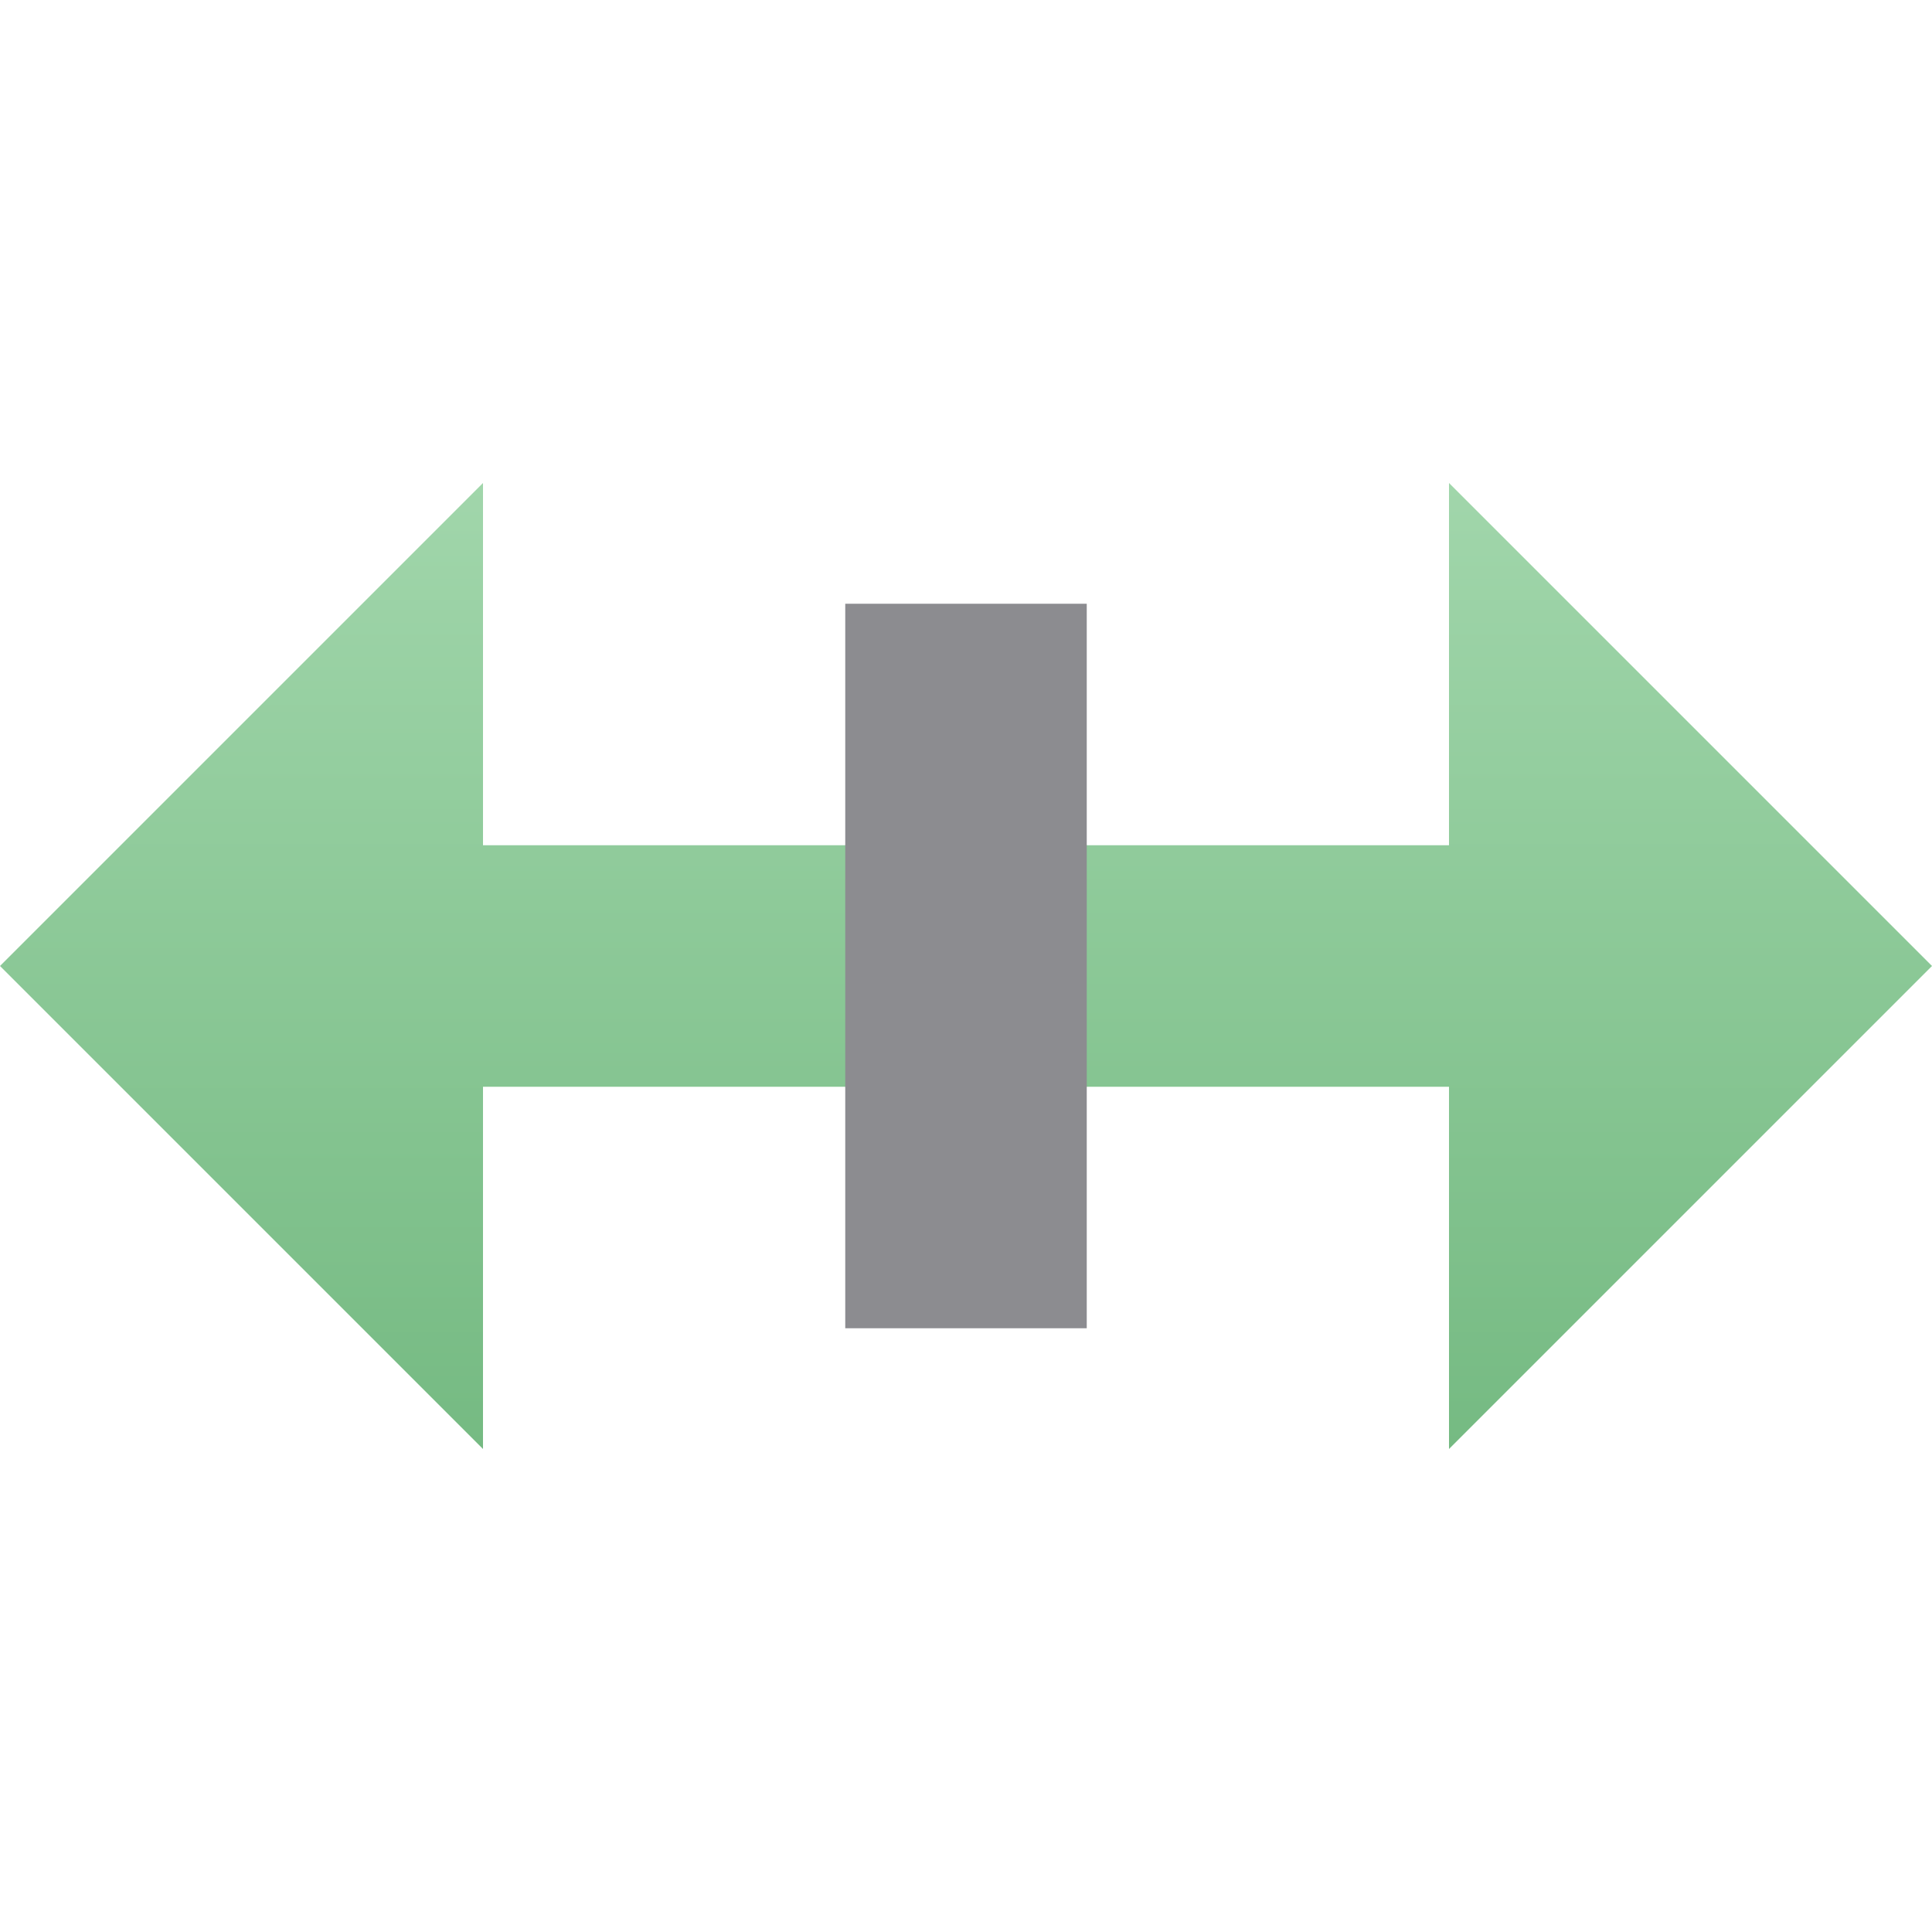
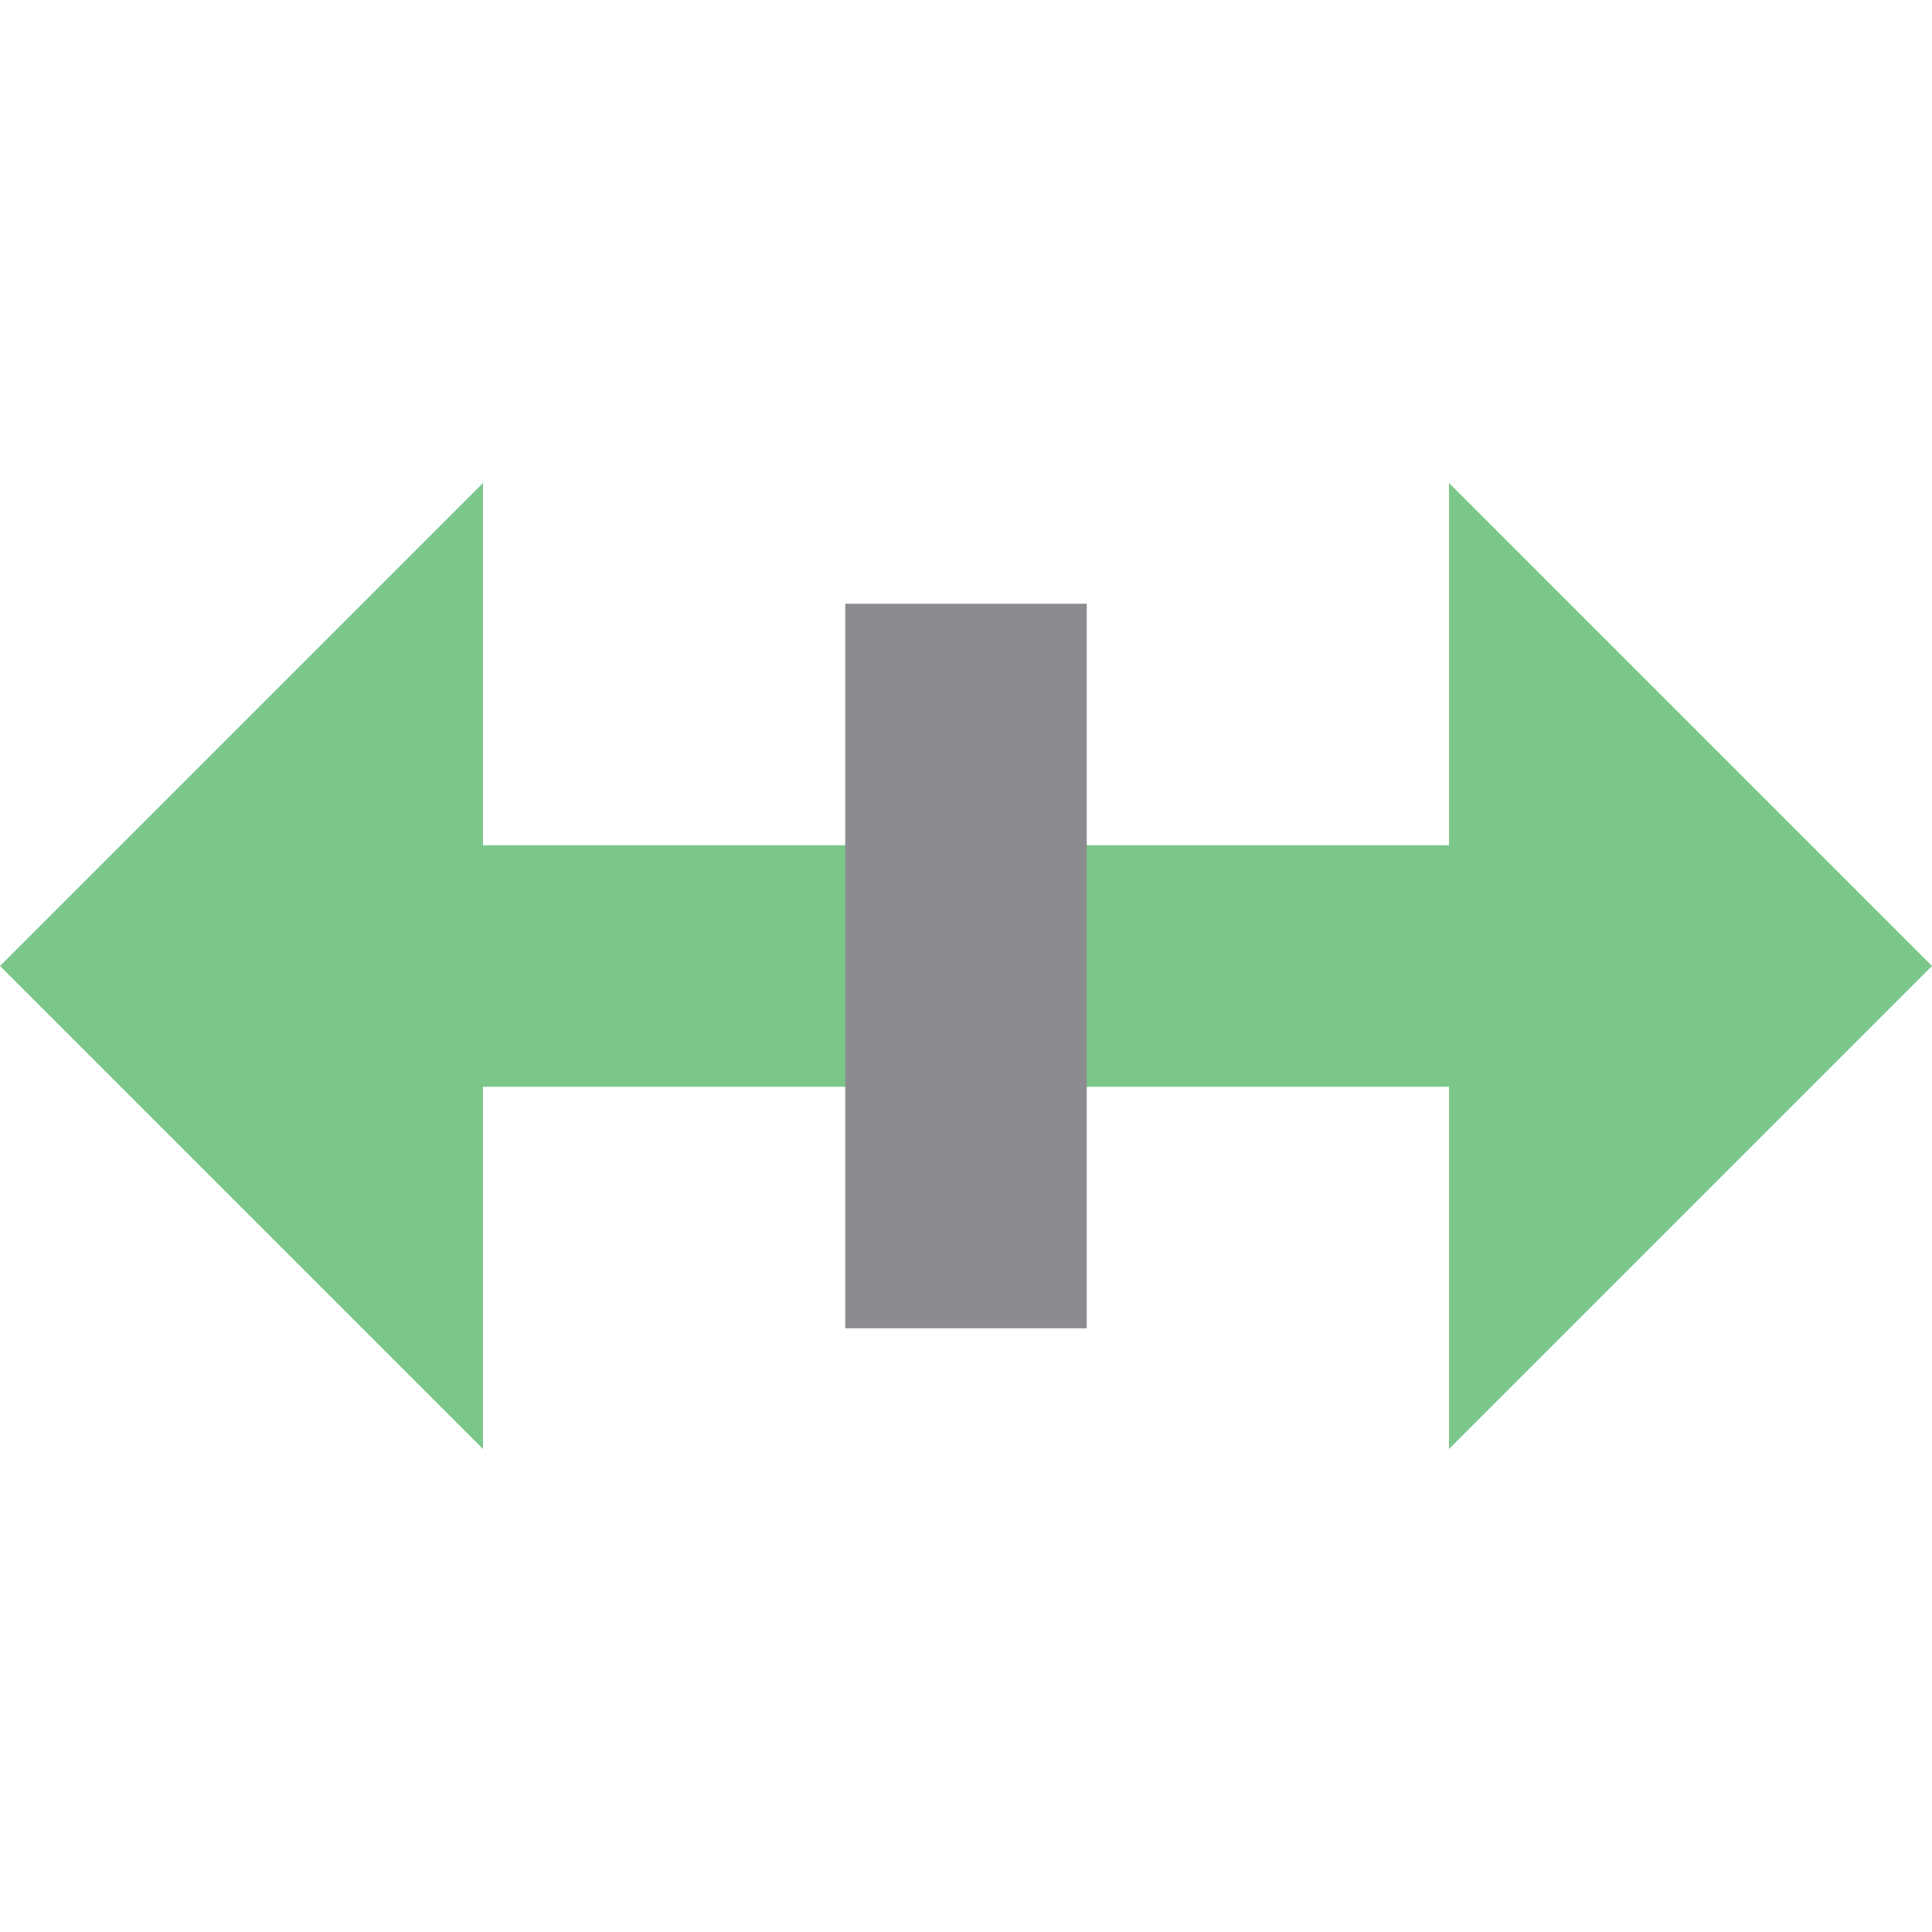
<svg xmlns="http://www.w3.org/2000/svg" fill="#2A2A2C" id="svg3039" width="16" height="16" version="1.1">
-   <defs>
-     <linearGradient id="cg0" x1="0" y1="0" x2="0" y2="1">
-       <stop offset="0" stop-color="#A1D6AB" />
-       <stop offset="1" stop-color="#75BA82" />
-     </linearGradient>
-   </defs>
  <g id="layer1" fill-rule="evenodd">
-     <path id="path4185" d="m7 9h5v3l4-4-4-4v3h-5z" fill="url(#cg0)" />
-     <path id="path4848" transform="matrix(-1,0,0,1,16,-7.5)" d="m7 16.5h5v3l4-4-4-4v3h-5z" fill="url(#cg0)" />
+     <path id="path4185" d="m7 9h5v3l4-4-4-4v3h-5z" fill="#7CC68A" />
+     <path id="path4848" transform="matrix(-1,0,0,1,16,-7.5)" d="m7 16.5h5v3l4-4-4-4v3h-5z" fill="#7CC68A" />
    <path id="path4187" d="m9 5v6h-2v-6z" fill="#8C8C90" />
  </g>
</svg>
